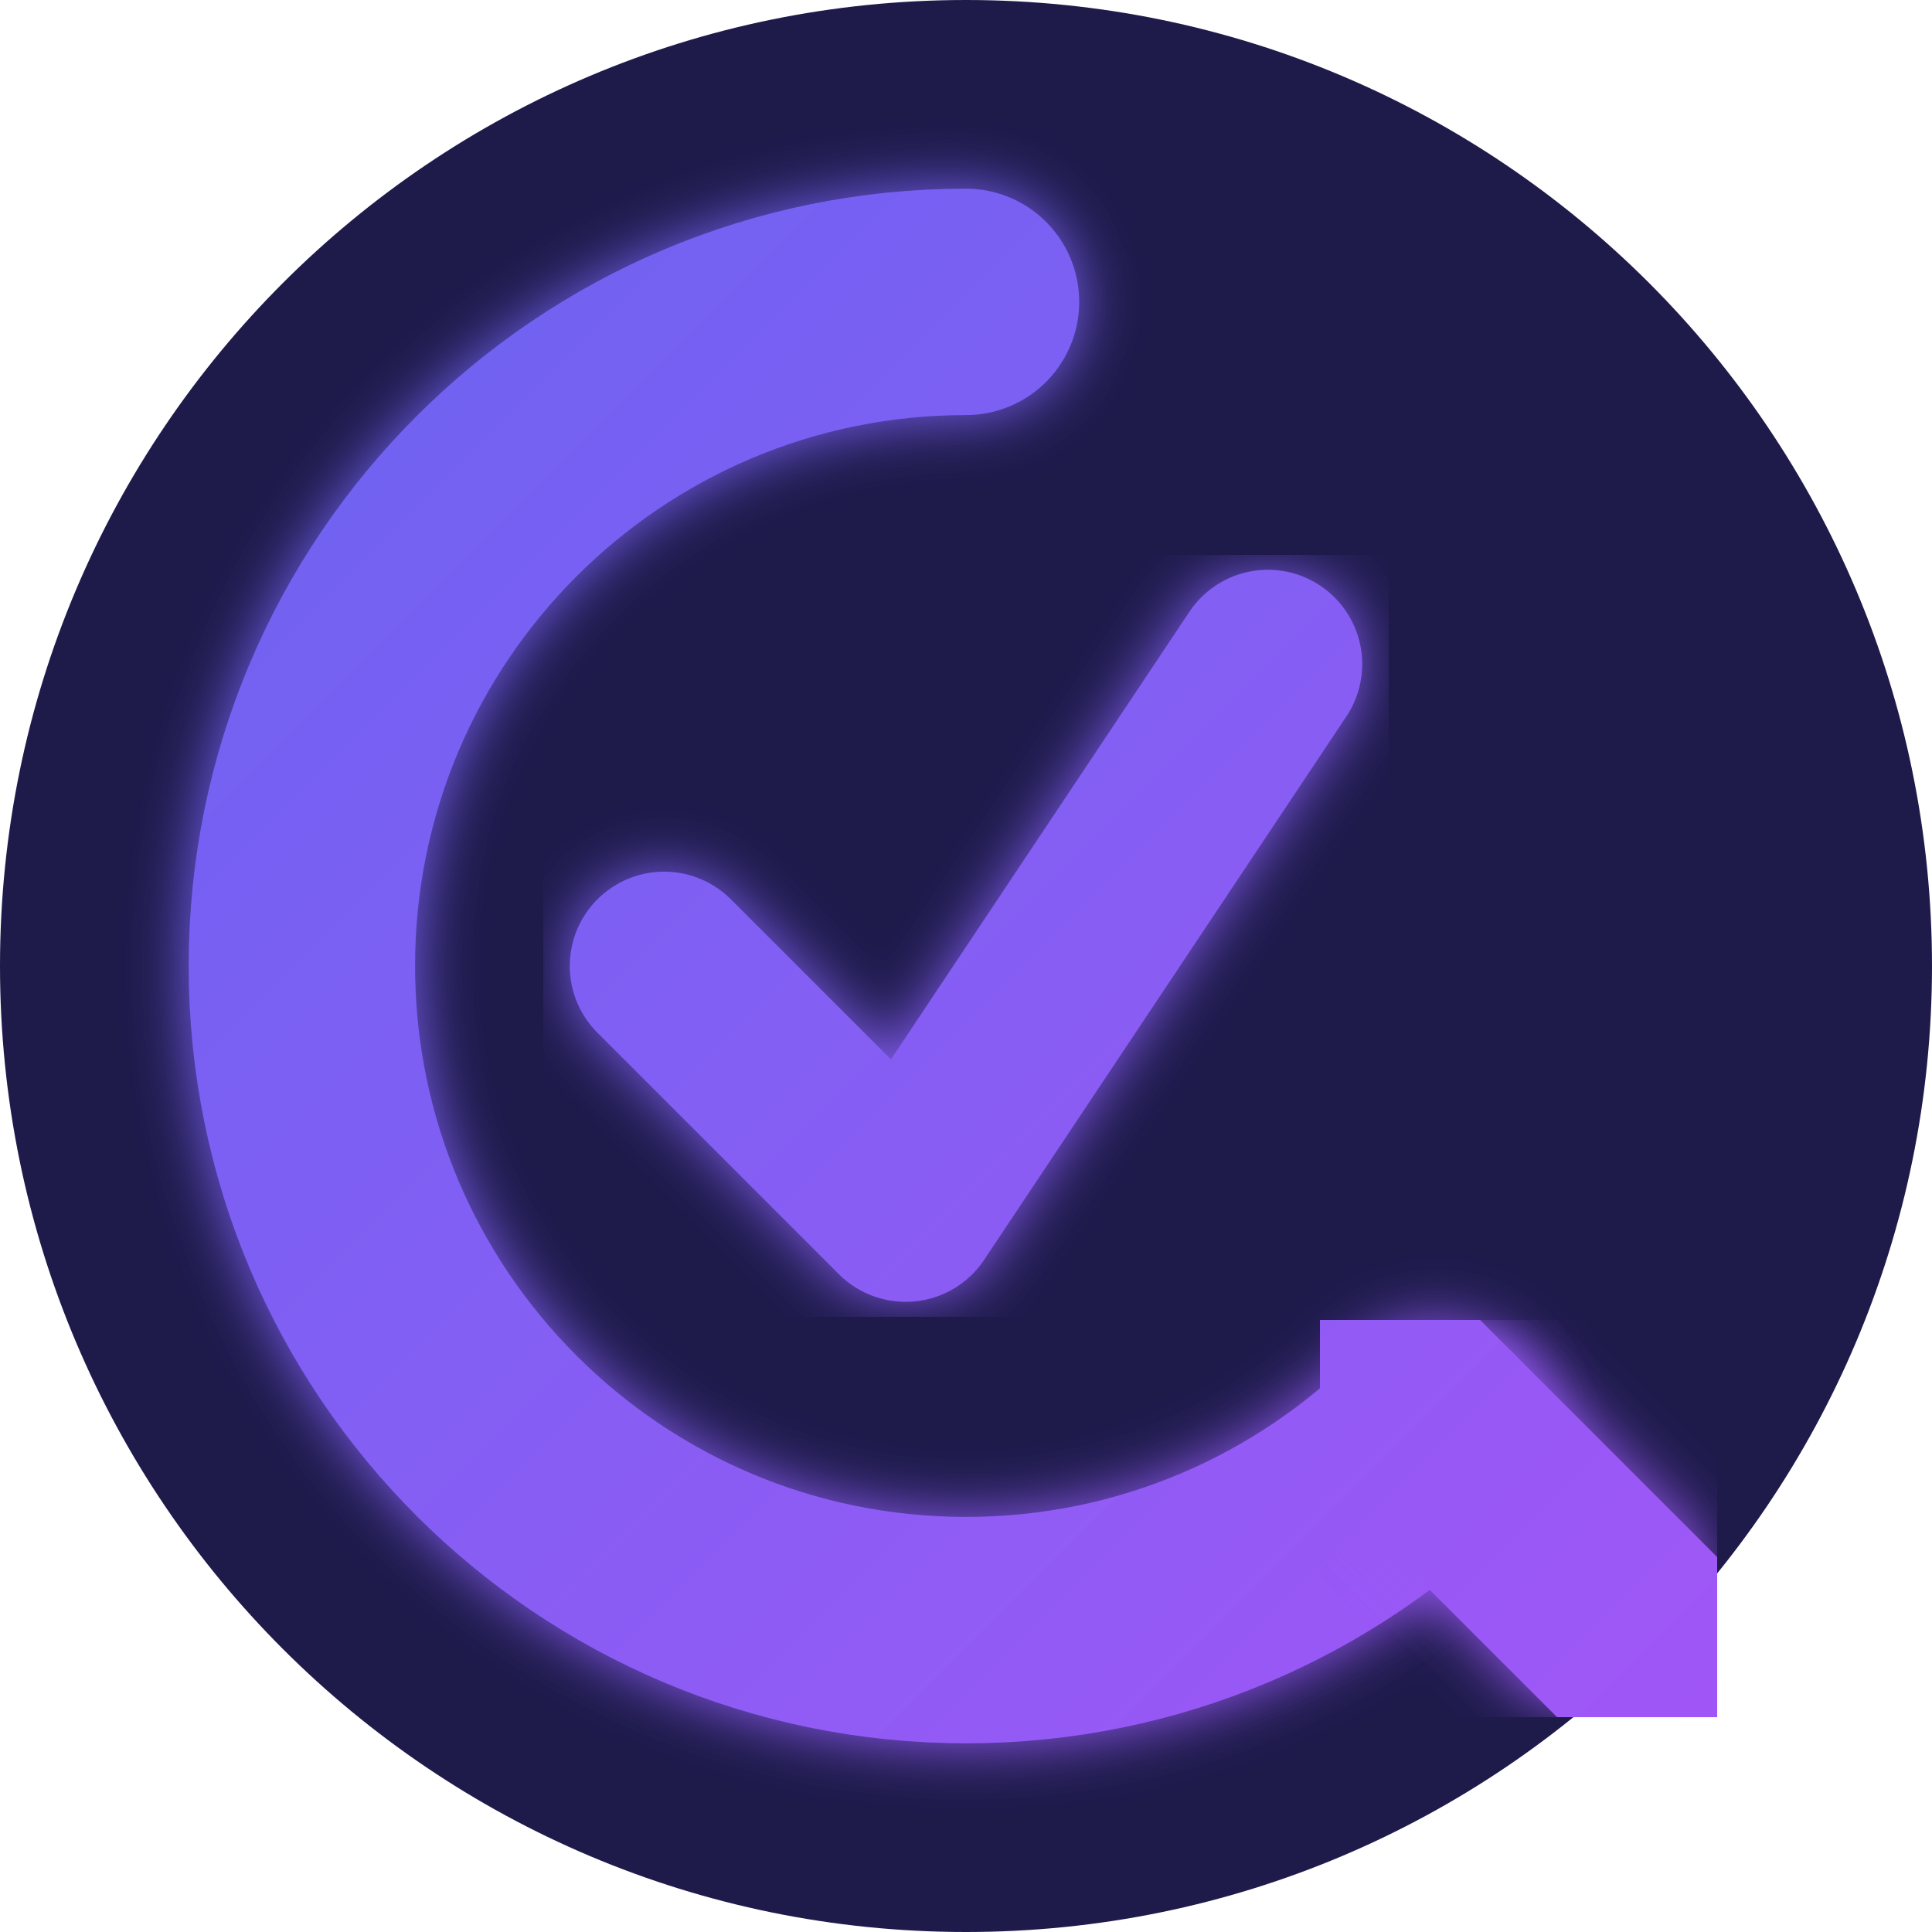
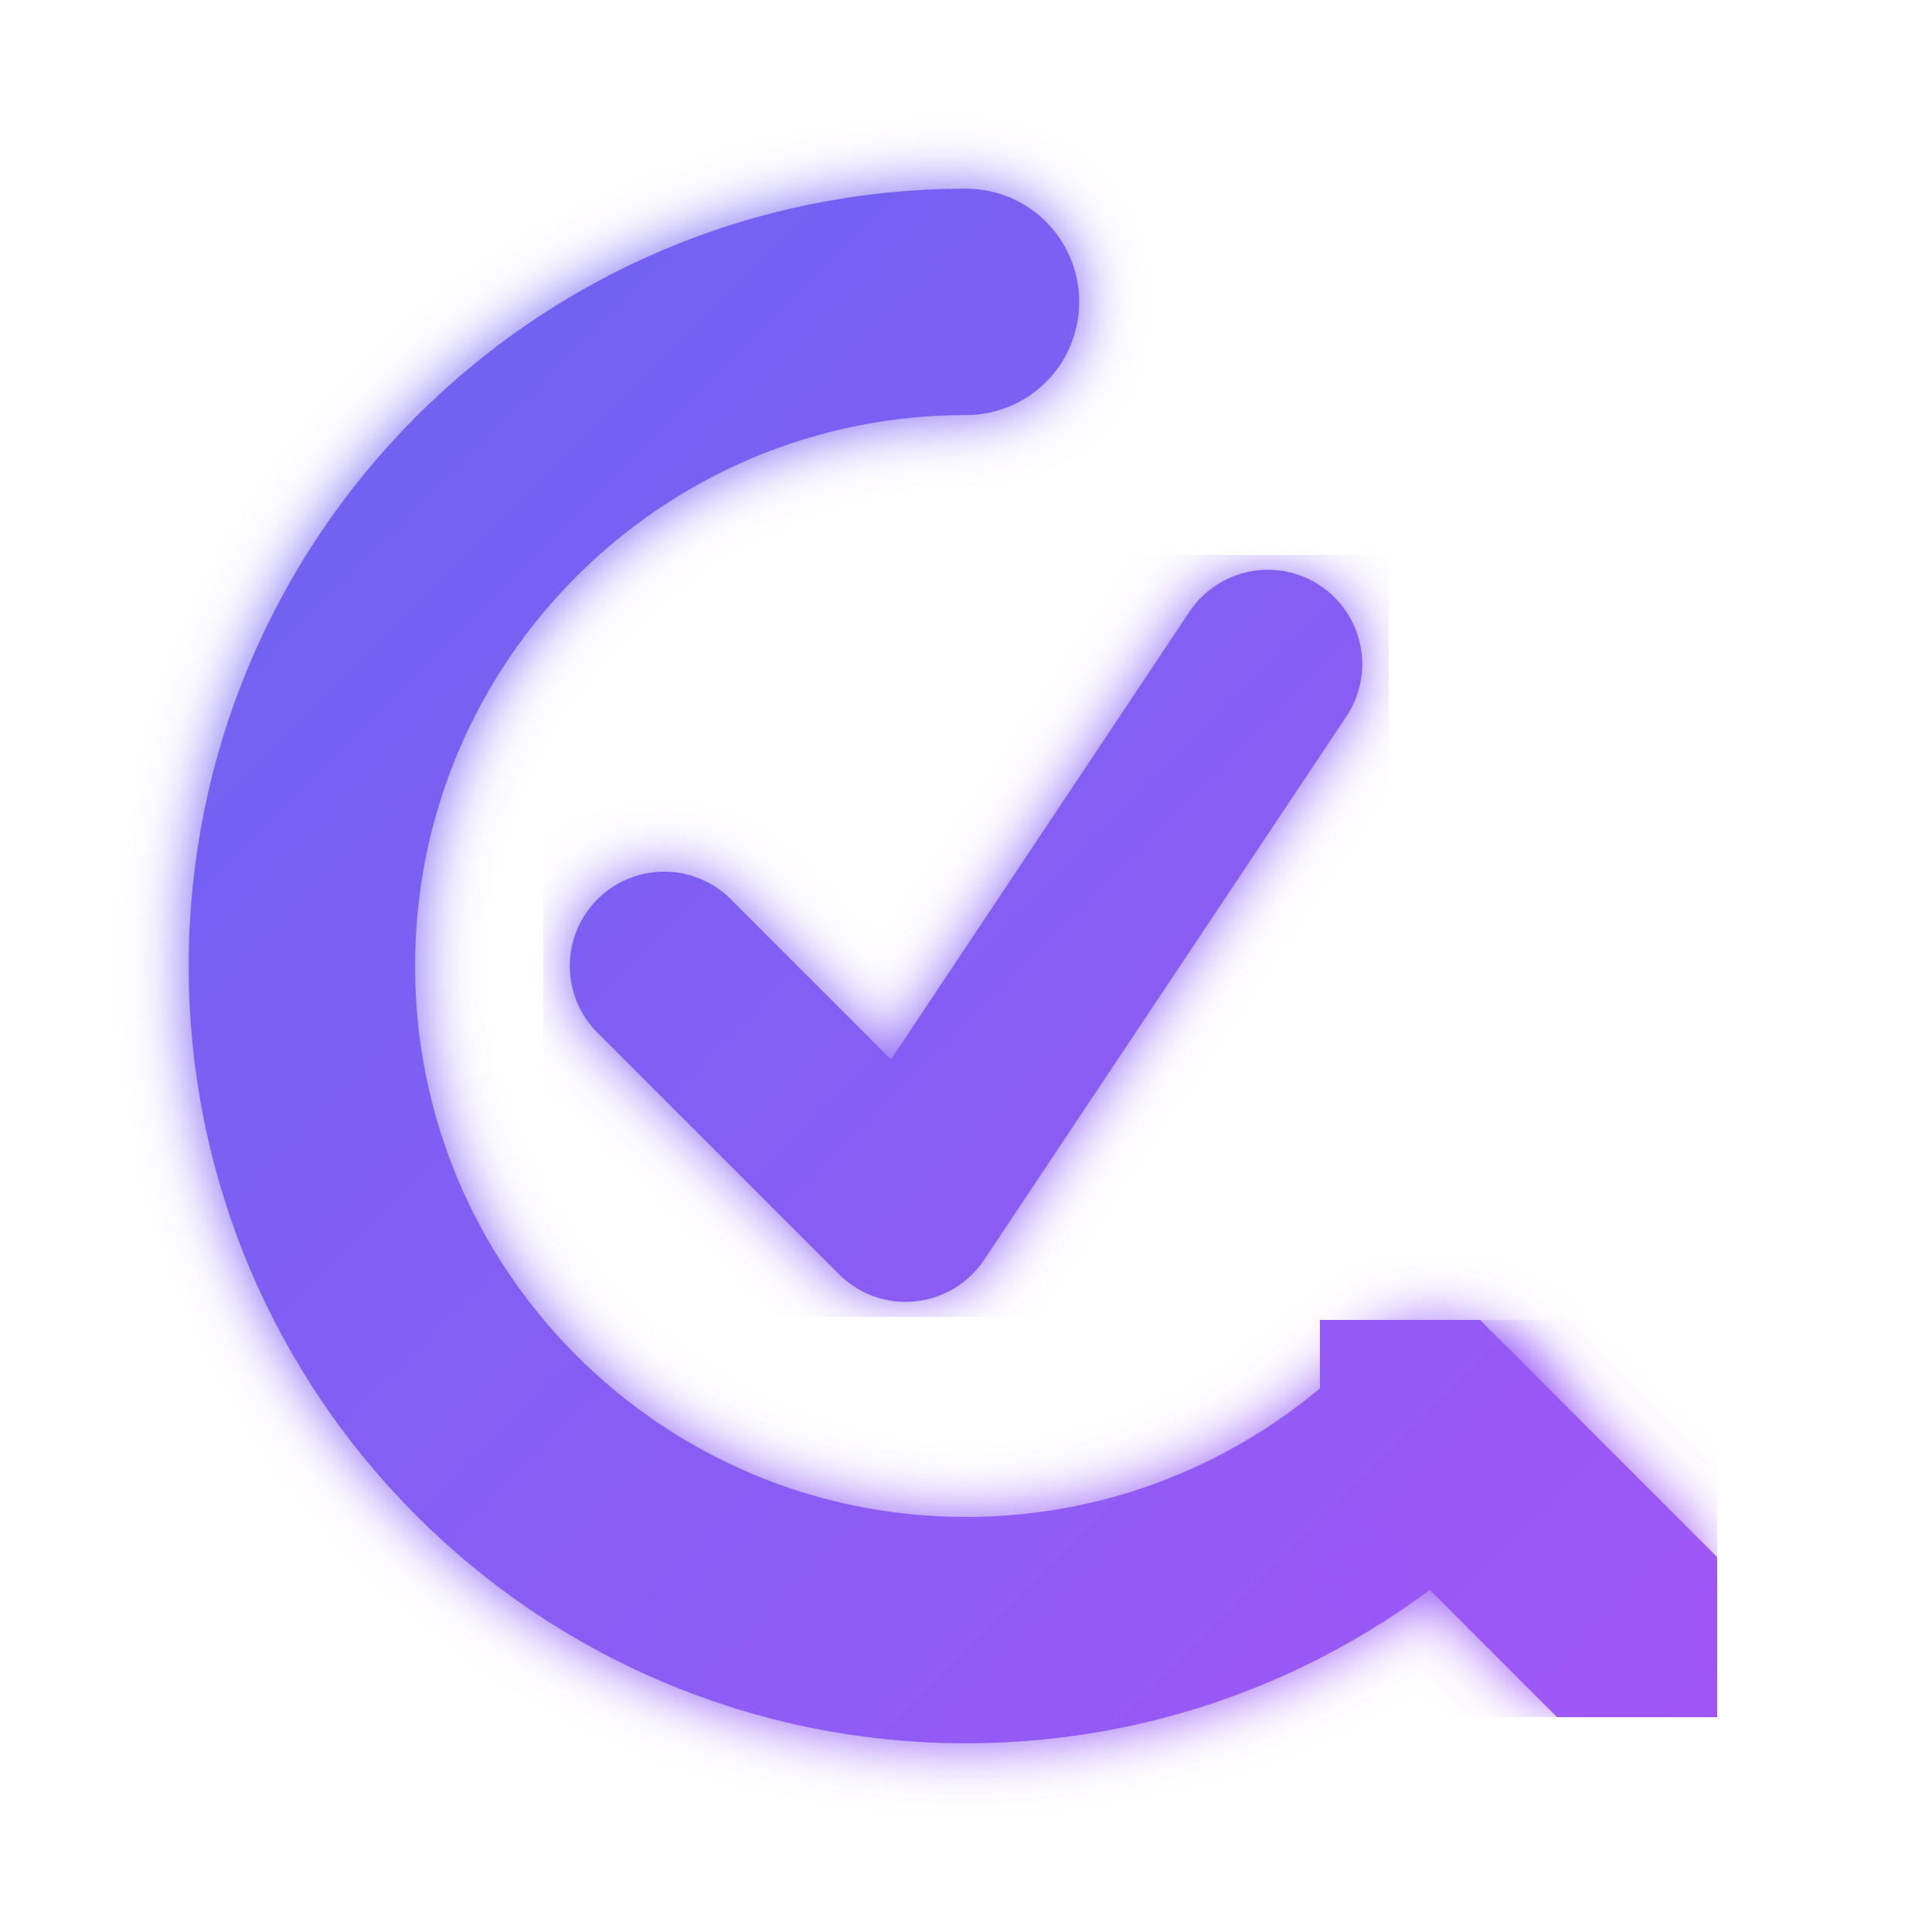
<svg xmlns="http://www.w3.org/2000/svg" width="512" height="512" viewBox="0 0 512 512" fill="none">
-   <circle cx="256" cy="256" r="256" fill="#1e1b4b" />
  <defs>
    <linearGradient id="mainGradient" x1="0" y1="0" x2="512" y2="512" gradientUnits="userSpaceOnUse">
      <stop offset="0" stop-color="#6366f1" />
      <stop offset="1" stop-color="#a855f7" />
    </linearGradient>
    <filter id="glow" x="-20%" y="-20%" width="140%" height="140%">
      <feGaussianBlur stdDeviation="8" result="blur" />
      <feComposite in="SourceGraphic" in2="blur" operator="over" />
    </filter>
  </defs>
  <path d="M256 80C158.8 80 80 158.8 80 256C80 353.2 158.8 432 256 432C304.6 432 348.5 412.3 380.5 380.5" stroke="url(#mainGradient)" stroke-width="60" stroke-linecap="round" filter="url(#glow)" />
  <path d="M365 365L440 440" stroke="url(#mainGradient)" stroke-width="60" stroke-linecap="round" filter="url(#glow)" />
  <path d="M176 256L240 320L336 176" stroke="url(#mainGradient)" stroke-width="50" stroke-linecap="round" stroke-linejoin="round" filter="url(#glow)" />
</svg>
